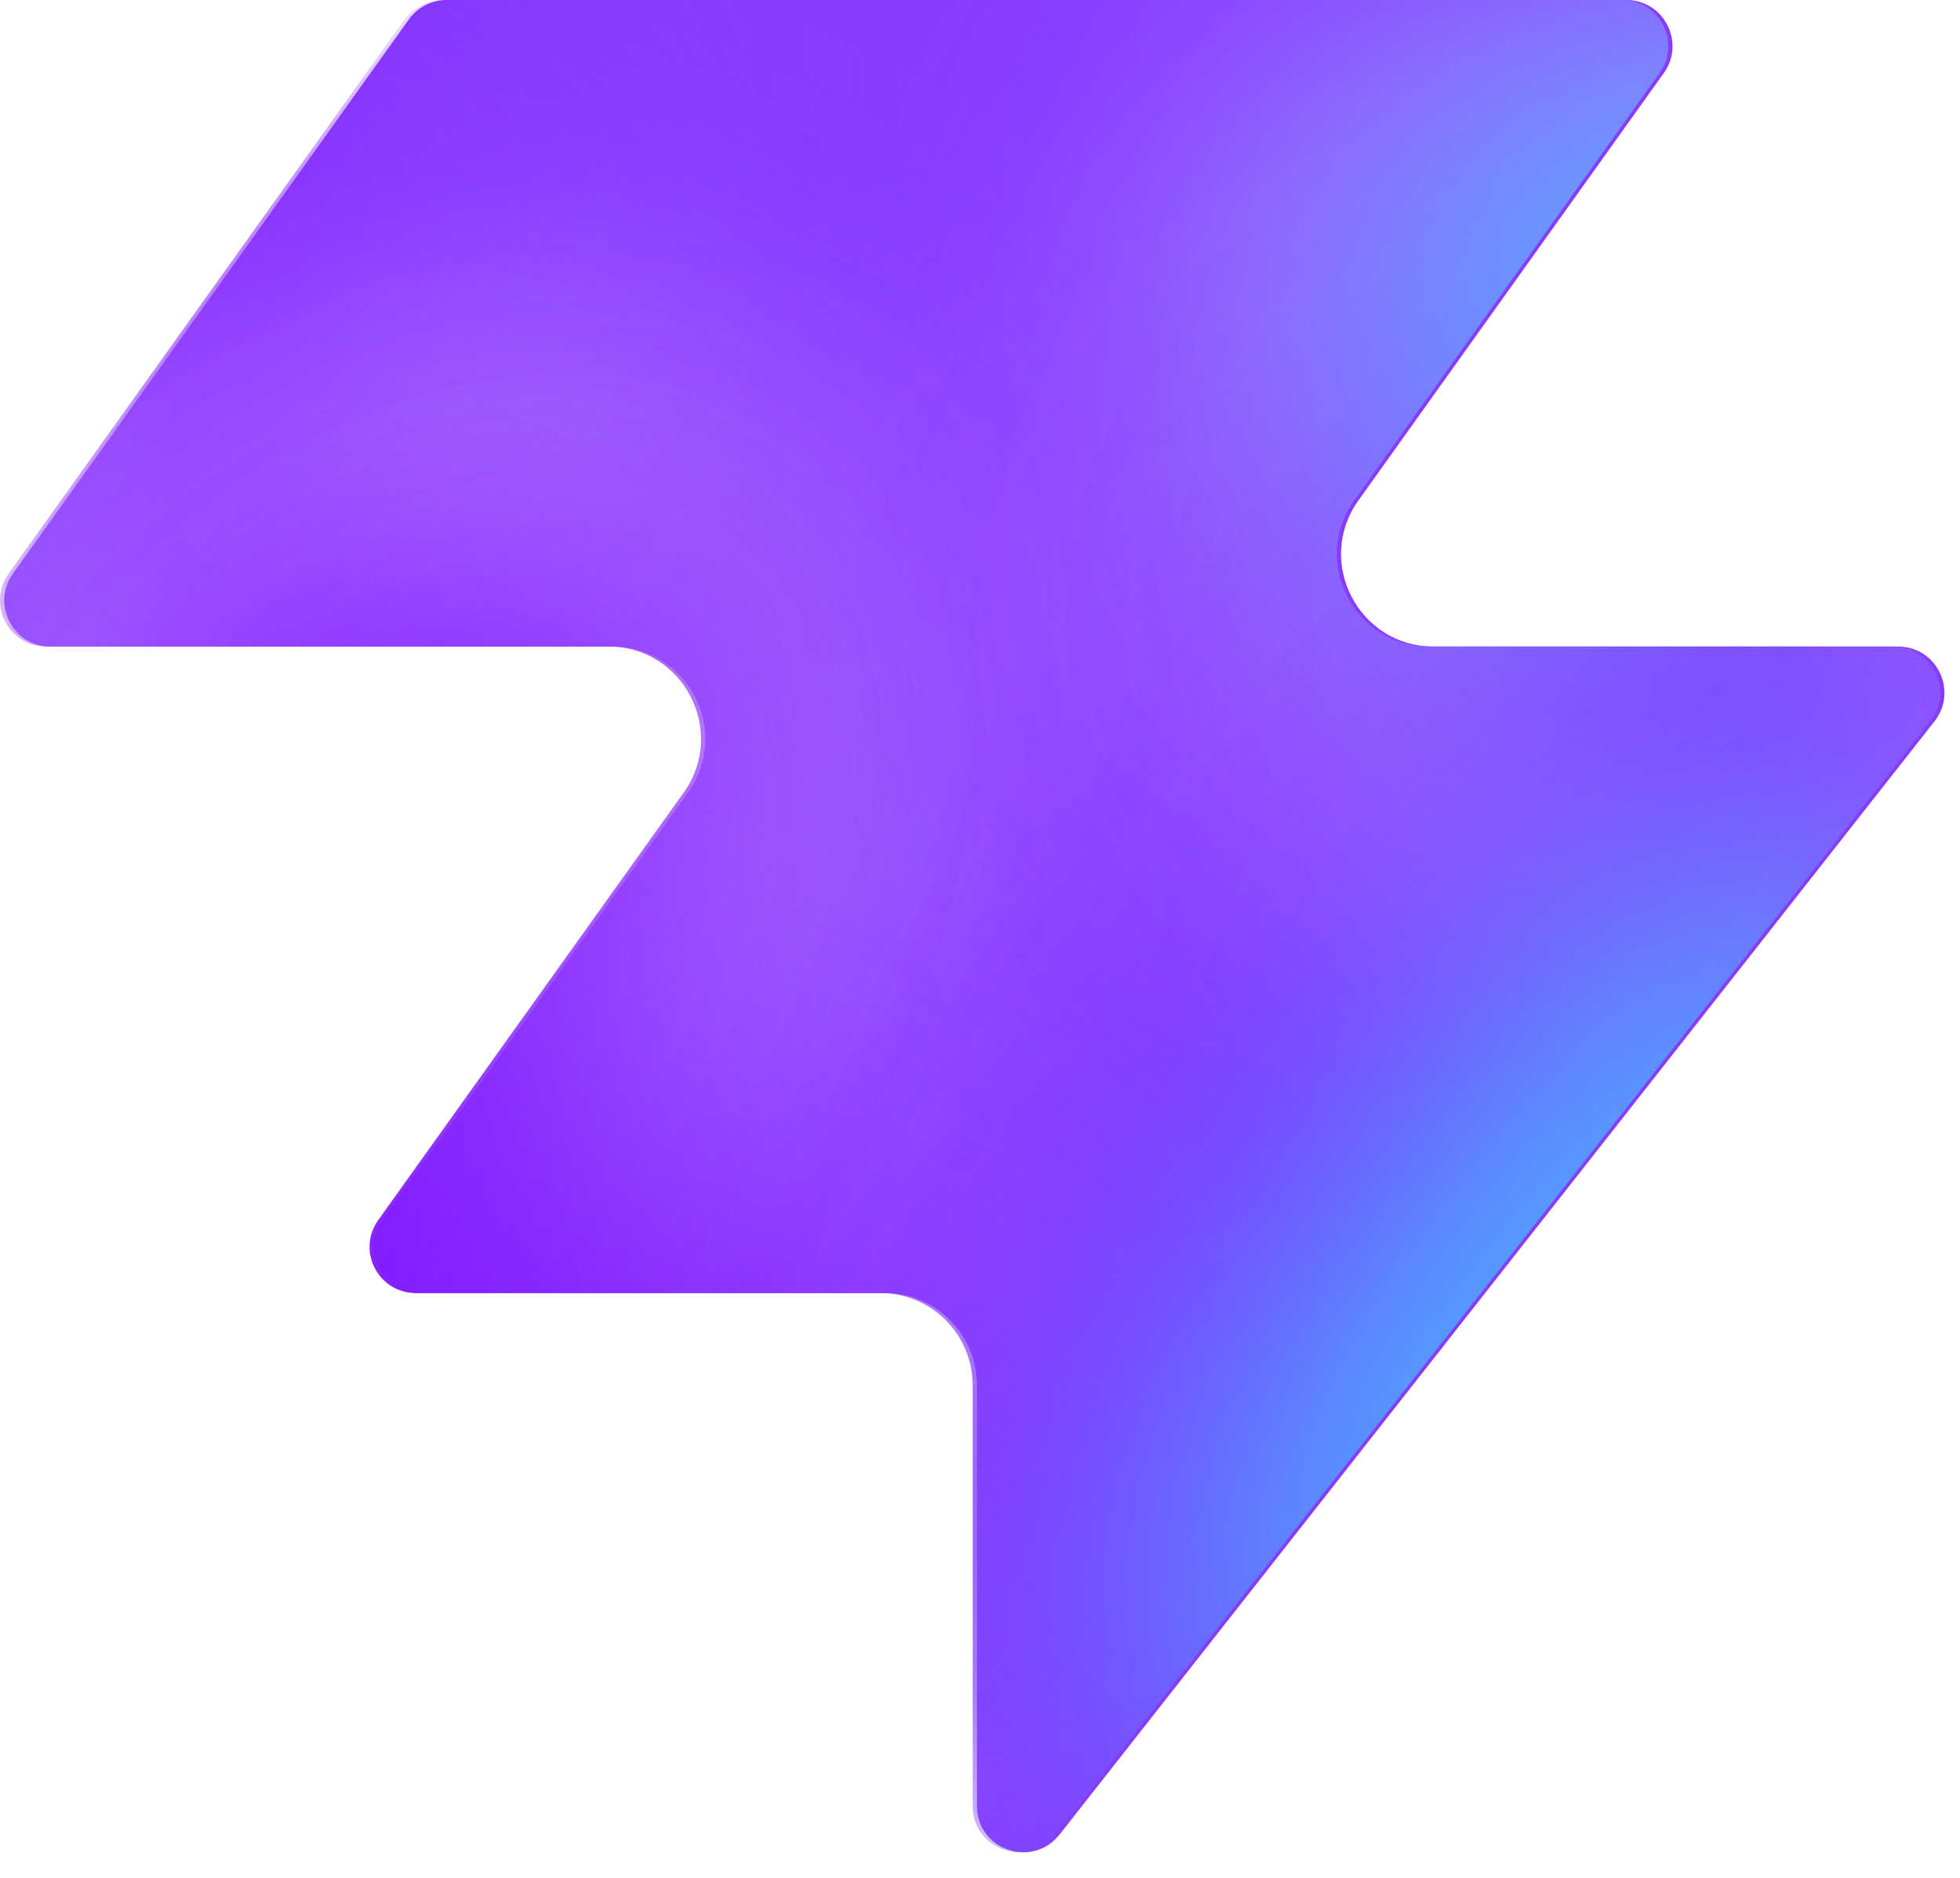
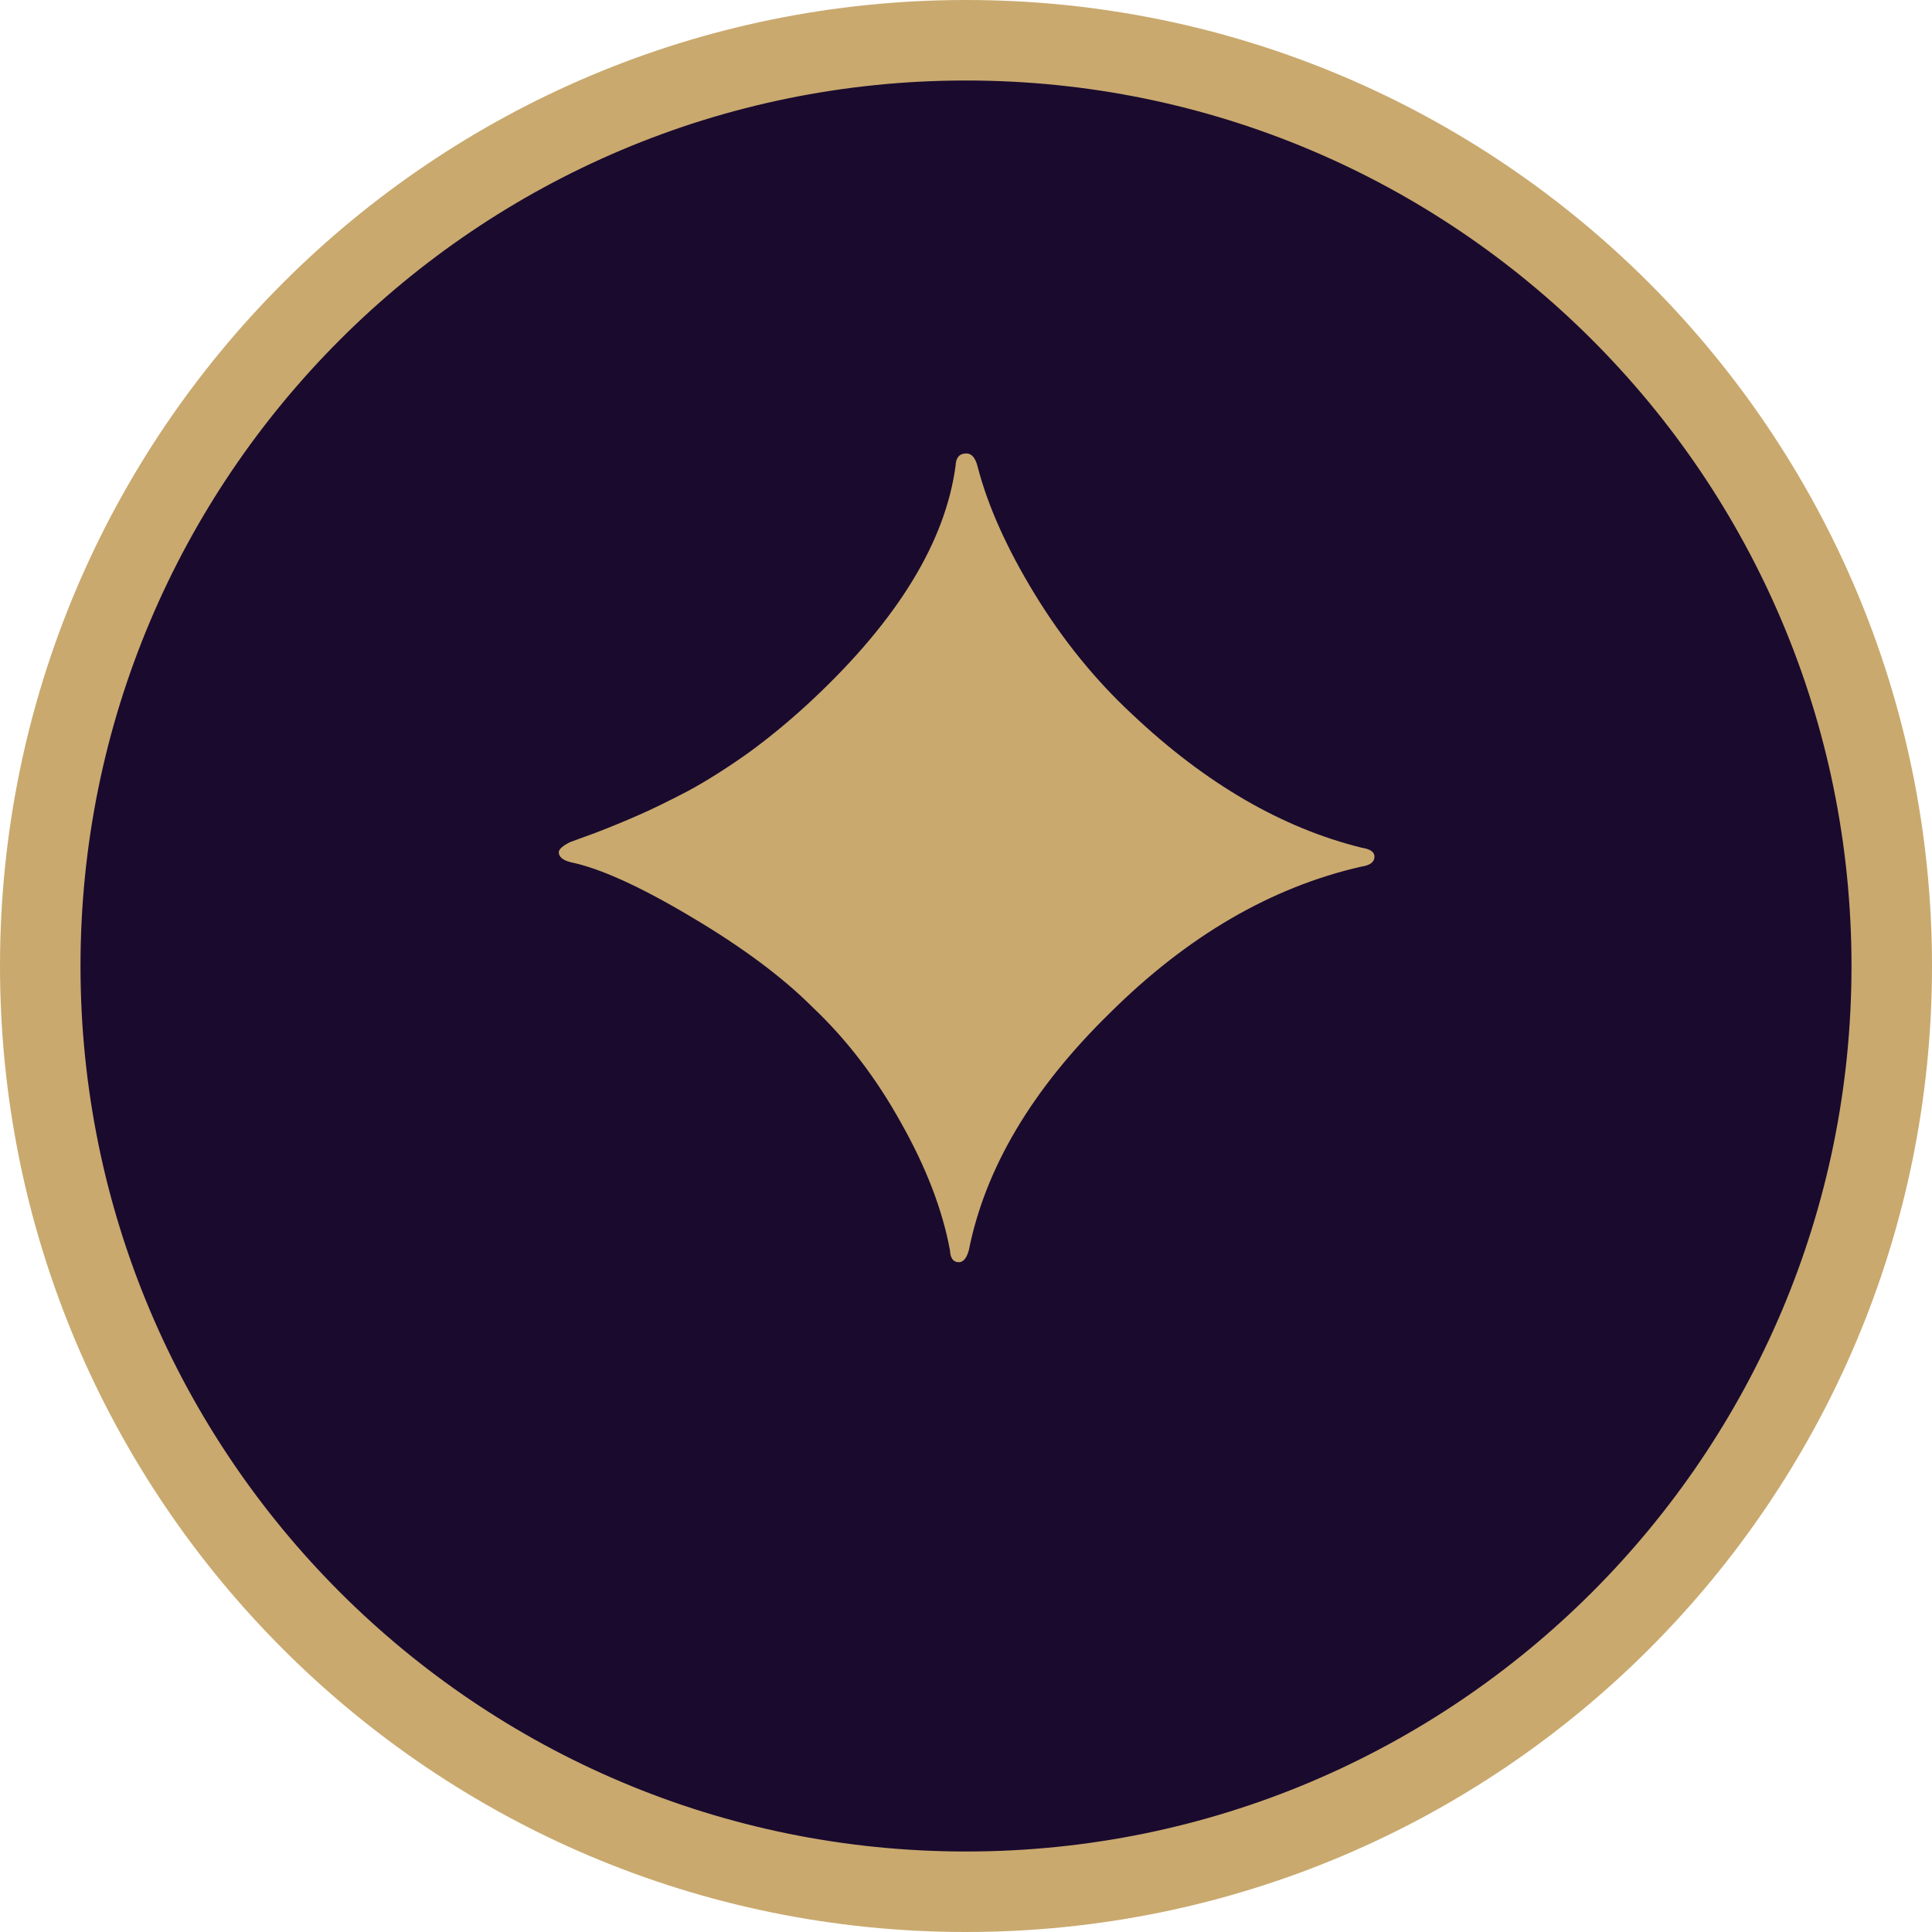
- <svg xmlns="http://www.w3.org/2000/svg" width="48" height="46" fill="none" viewBox="0 0 48 46">
-   <path fill="#863bff" d="M25.946 44.938c-.664.845-2.021.375-2.021-.698V33.937a2.26 2.26 0 0 0-2.262-2.262H10.287c-.92 0-1.456-1.04-.92-1.788l7.48-10.471c1.07-1.497 0-3.578-1.842-3.578H1.237c-.92 0-1.456-1.04-.92-1.788L10.013.474c.214-.297.556-.474.92-.474h28.894c.92 0 1.456 1.04.92 1.788l-7.48 10.471c-1.07 1.498 0 3.579 1.842 3.579h11.377c.943 0 1.473 1.088.89 1.83L25.947 44.94z" style="fill:#863bff;fill:color(display-p3 .525 .23 1);fill-opacity:1" />
-   <mask id="a" width="48" height="46" x="0" y="0" maskUnits="userSpaceOnUse" style="mask-type:alpha">
-     <path fill="#000" d="M25.842 44.938c-.664.844-2.021.375-2.021-.698V33.937a2.26 2.26 0 0 0-2.262-2.262H10.183c-.92 0-1.456-1.04-.92-1.788l7.48-10.471c1.07-1.498 0-3.579-1.842-3.579H1.133c-.92 0-1.456-1.04-.92-1.787L9.91.473c.214-.297.556-.474.92-.474h28.894c.92 0 1.456 1.04.92 1.788l-7.48 10.471c-1.07 1.498 0 3.578 1.842 3.578h11.377c.943 0 1.473 1.088.89 1.832L25.843 44.94z" style="fill:#000;fill-opacity:1" />
-   </mask>
-   <g mask="url(#a)">
-     <g filter="url(#b)">
-       <ellipse cx="5.508" cy="14.704" fill="#ede6ff" rx="5.508" ry="14.704" style="fill:#ede6ff;fill:color(display-p3 .927 .903 1);fill-opacity:1" transform="matrix(.00324 1 1 -.00324 -4.47 31.516)" />
-     </g>
-     <g filter="url(#c)">
-       <ellipse cx="10.399" cy="29.851" fill="#ede6ff" rx="10.399" ry="29.851" style="fill:#ede6ff;fill:color(display-p3 .927 .903 1);fill-opacity:1" transform="matrix(.00324 1 1 -.00324 -39.328 7.883)" />
-     </g>
-     <g filter="url(#d)">
-       <ellipse cx="5.508" cy="30.487" fill="#7e14ff" rx="5.508" ry="30.487" style="fill:#7e14ff;fill:color(display-p3 .492 .077 1);fill-opacity:1" transform="rotate(89.814 -25.913 -14.639)scale(1 -1)" />
-     </g>
-     <g filter="url(#e)">
-       <ellipse cx="5.508" cy="30.599" fill="#7e14ff" rx="5.508" ry="30.599" style="fill:#7e14ff;fill:color(display-p3 .492 .077 1);fill-opacity:1" transform="rotate(89.814 -32.644 -3.334)scale(1 -1)" />
-     </g>
-     <g filter="url(#f)">
-       <ellipse cx="5.508" cy="30.599" fill="#7e14ff" rx="5.508" ry="30.599" style="fill:#7e14ff;fill:color(display-p3 .492 .077 1);fill-opacity:1" transform="matrix(.00324 1 1 -.00324 -34.34 30.47)" />
-     </g>
-     <g filter="url(#g)">
-       <ellipse cx="14.072" cy="22.078" fill="#ede6ff" rx="14.072" ry="22.078" style="fill:#ede6ff;fill:color(display-p3 .927 .903 1);fill-opacity:1" transform="rotate(93.35 24.506 48.493)scale(-1 1)" />
-     </g>
-     <g filter="url(#h)">
-       <ellipse cx="3.47" cy="21.501" fill="#7e14ff" rx="3.47" ry="21.501" style="fill:#7e14ff;fill:color(display-p3 .492 .077 1);fill-opacity:1" transform="rotate(89.009 28.708 47.59)scale(-1 1)" />
-     </g>
-     <g filter="url(#i)">
-       <ellipse cx="3.47" cy="21.501" fill="#7e14ff" rx="3.47" ry="21.501" style="fill:#7e14ff;fill:color(display-p3 .492 .077 1);fill-opacity:1" transform="rotate(89.009 28.708 47.59)scale(-1 1)" />
-     </g>
-     <g filter="url(#j)">
-       <ellipse cx=".387" cy="8.972" fill="#7e14ff" rx="4.407" ry="29.108" style="fill:#7e14ff;fill:color(display-p3 .492 .077 1);fill-opacity:1" transform="rotate(39.51 .387 8.972)" />
-     </g>
-     <g filter="url(#k)">
-       <ellipse cx="47.523" cy="-6.092" fill="#7e14ff" rx="4.407" ry="29.108" style="fill:#7e14ff;fill:color(display-p3 .492 .077 1);fill-opacity:1" transform="rotate(37.892 47.523 -6.092)" />
-     </g>
-     <g filter="url(#l)">
-       <ellipse cx="41.412" cy="6.333" fill="#47bfff" rx="5.971" ry="9.665" style="fill:#47bfff;fill:color(display-p3 .28 .748 1);fill-opacity:1" transform="rotate(37.892 41.412 6.333)" />
-     </g>
-     <g filter="url(#m)">
-       <ellipse cx="-1.879" cy="38.332" fill="#7e14ff" rx="4.407" ry="29.108" style="fill:#7e14ff;fill:color(display-p3 .492 .077 1);fill-opacity:1" transform="rotate(37.892 -1.88 38.332)" />
-     </g>
-     <g filter="url(#n)">
-       <ellipse cx="-1.879" cy="38.332" fill="#7e14ff" rx="4.407" ry="29.108" style="fill:#7e14ff;fill:color(display-p3 .492 .077 1);fill-opacity:1" transform="rotate(37.892 -1.88 38.332)" />
-     </g>
-     <g filter="url(#o)">
-       <ellipse cx="35.651" cy="29.907" fill="#7e14ff" rx="4.407" ry="29.108" style="fill:#7e14ff;fill:color(display-p3 .492 .077 1);fill-opacity:1" transform="rotate(37.892 35.651 29.907)" />
-     </g>
-     <g filter="url(#p)">
-       <ellipse cx="38.418" cy="32.4" fill="#47bfff" rx="5.971" ry="15.297" style="fill:#47bfff;fill:color(display-p3 .28 .748 1);fill-opacity:1" transform="rotate(37.892 38.418 32.4)" />
-     </g>
-   </g>
-   <defs>
-     <filter id="b" width="60.045" height="41.654" x="-19.77" y="16.149" color-interpolation-filters="sRGB" filterUnits="userSpaceOnUse">
-       <feFlood flood-opacity="0" result="BackgroundImageFix" />
-       <feBlend in="SourceGraphic" in2="BackgroundImageFix" result="shape" />
-       <feGaussianBlur result="effect1_foregroundBlur_2002_17158" stdDeviation="7.659" />
-     </filter>
-     <filter id="c" width="90.34" height="51.437" x="-54.613" y="-7.533" color-interpolation-filters="sRGB" filterUnits="userSpaceOnUse">
-       <feFlood flood-opacity="0" result="BackgroundImageFix" />
-       <feBlend in="SourceGraphic" in2="BackgroundImageFix" result="shape" />
-       <feGaussianBlur result="effect1_foregroundBlur_2002_17158" stdDeviation="7.659" />
-     </filter>
-     <filter id="d" width="79.355" height="29.4" x="-49.64" y="2.03" color-interpolation-filters="sRGB" filterUnits="userSpaceOnUse">
-       <feFlood flood-opacity="0" result="BackgroundImageFix" />
-       <feBlend in="SourceGraphic" in2="BackgroundImageFix" result="shape" />
-       <feGaussianBlur result="effect1_foregroundBlur_2002_17158" stdDeviation="4.596" />
-     </filter>
-     <filter id="e" width="79.579" height="29.4" x="-45.045" y="20.029" color-interpolation-filters="sRGB" filterUnits="userSpaceOnUse">
-       <feFlood flood-opacity="0" result="BackgroundImageFix" />
-       <feBlend in="SourceGraphic" in2="BackgroundImageFix" result="shape" />
-       <feGaussianBlur result="effect1_foregroundBlur_2002_17158" stdDeviation="4.596" />
-     </filter>
-     <filter id="f" width="79.579" height="29.4" x="-43.513" y="21.178" color-interpolation-filters="sRGB" filterUnits="userSpaceOnUse">
-       <feFlood flood-opacity="0" result="BackgroundImageFix" />
-       <feBlend in="SourceGraphic" in2="BackgroundImageFix" result="shape" />
-       <feGaussianBlur result="effect1_foregroundBlur_2002_17158" stdDeviation="4.596" />
-     </filter>
-     <filter id="g" width="74.749" height="58.852" x="15.756" y="-17.901" color-interpolation-filters="sRGB" filterUnits="userSpaceOnUse">
-       <feFlood flood-opacity="0" result="BackgroundImageFix" />
-       <feBlend in="SourceGraphic" in2="BackgroundImageFix" result="shape" />
-       <feGaussianBlur result="effect1_foregroundBlur_2002_17158" stdDeviation="7.659" />
-     </filter>
-     <filter id="h" width="61.377" height="25.362" x="23.548" y="2.284" color-interpolation-filters="sRGB" filterUnits="userSpaceOnUse">
-       <feFlood flood-opacity="0" result="BackgroundImageFix" />
-       <feBlend in="SourceGraphic" in2="BackgroundImageFix" result="shape" />
-       <feGaussianBlur result="effect1_foregroundBlur_2002_17158" stdDeviation="4.596" />
-     </filter>
-     <filter id="i" width="61.377" height="25.362" x="23.548" y="2.284" color-interpolation-filters="sRGB" filterUnits="userSpaceOnUse">
-       <feFlood flood-opacity="0" result="BackgroundImageFix" />
-       <feBlend in="SourceGraphic" in2="BackgroundImageFix" result="shape" />
-       <feGaussianBlur result="effect1_foregroundBlur_2002_17158" stdDeviation="4.596" />
-     </filter>
-     <filter id="j" width="56.045" height="63.649" x="-27.636" y="-22.853" color-interpolation-filters="sRGB" filterUnits="userSpaceOnUse">
-       <feFlood flood-opacity="0" result="BackgroundImageFix" />
-       <feBlend in="SourceGraphic" in2="BackgroundImageFix" result="shape" />
-       <feGaussianBlur result="effect1_foregroundBlur_2002_17158" stdDeviation="4.596" />
-     </filter>
-     <filter id="k" width="54.814" height="64.646" x="20.116" y="-38.415" color-interpolation-filters="sRGB" filterUnits="userSpaceOnUse">
-       <feFlood flood-opacity="0" result="BackgroundImageFix" />
-       <feBlend in="SourceGraphic" in2="BackgroundImageFix" result="shape" />
-       <feGaussianBlur result="effect1_foregroundBlur_2002_17158" stdDeviation="4.596" />
-     </filter>
-     <filter id="l" width="33.541" height="35.313" x="24.641" y="-11.323" color-interpolation-filters="sRGB" filterUnits="userSpaceOnUse">
-       <feFlood flood-opacity="0" result="BackgroundImageFix" />
-       <feBlend in="SourceGraphic" in2="BackgroundImageFix" result="shape" />
-       <feGaussianBlur result="effect1_foregroundBlur_2002_17158" stdDeviation="4.596" />
-     </filter>
-     <filter id="m" width="54.814" height="64.646" x="-29.286" y="6.009" color-interpolation-filters="sRGB" filterUnits="userSpaceOnUse">
-       <feFlood flood-opacity="0" result="BackgroundImageFix" />
-       <feBlend in="SourceGraphic" in2="BackgroundImageFix" result="shape" />
-       <feGaussianBlur result="effect1_foregroundBlur_2002_17158" stdDeviation="4.596" />
-     </filter>
-     <filter id="n" width="54.814" height="64.646" x="-29.286" y="6.009" color-interpolation-filters="sRGB" filterUnits="userSpaceOnUse">
-       <feFlood flood-opacity="0" result="BackgroundImageFix" />
-       <feBlend in="SourceGraphic" in2="BackgroundImageFix" result="shape" />
-       <feGaussianBlur result="effect1_foregroundBlur_2002_17158" stdDeviation="4.596" />
-     </filter>
-     <filter id="o" width="54.814" height="64.646" x="8.244" y="-2.416" color-interpolation-filters="sRGB" filterUnits="userSpaceOnUse">
-       <feFlood flood-opacity="0" result="BackgroundImageFix" />
-       <feBlend in="SourceGraphic" in2="BackgroundImageFix" result="shape" />
-       <feGaussianBlur result="effect1_foregroundBlur_2002_17158" stdDeviation="4.596" />
-     </filter>
-     <filter id="p" width="39.409" height="43.623" x="18.713" y="10.588" color-interpolation-filters="sRGB" filterUnits="userSpaceOnUse">
-       <feFlood flood-opacity="0" result="BackgroundImageFix" />
-       <feBlend in="SourceGraphic" in2="BackgroundImageFix" result="shape" />
-       <feGaussianBlur result="effect1_foregroundBlur_2002_17158" stdDeviation="4.596" />
-     </filter>
-   </defs>
+ <svg xmlns="http://www.w3.org/2000/svg" width="48" height="48" viewBox="0 0 48 48" fill="none">
+   <circle cx="24" cy="24" r="23" fill="#1a0a2e" stroke="#c9a96e" stroke-width="2" />
+   <text x="24" y="31" text-anchor="middle" font-size="28" fill="#c9a96e">✦</text>
</svg>
